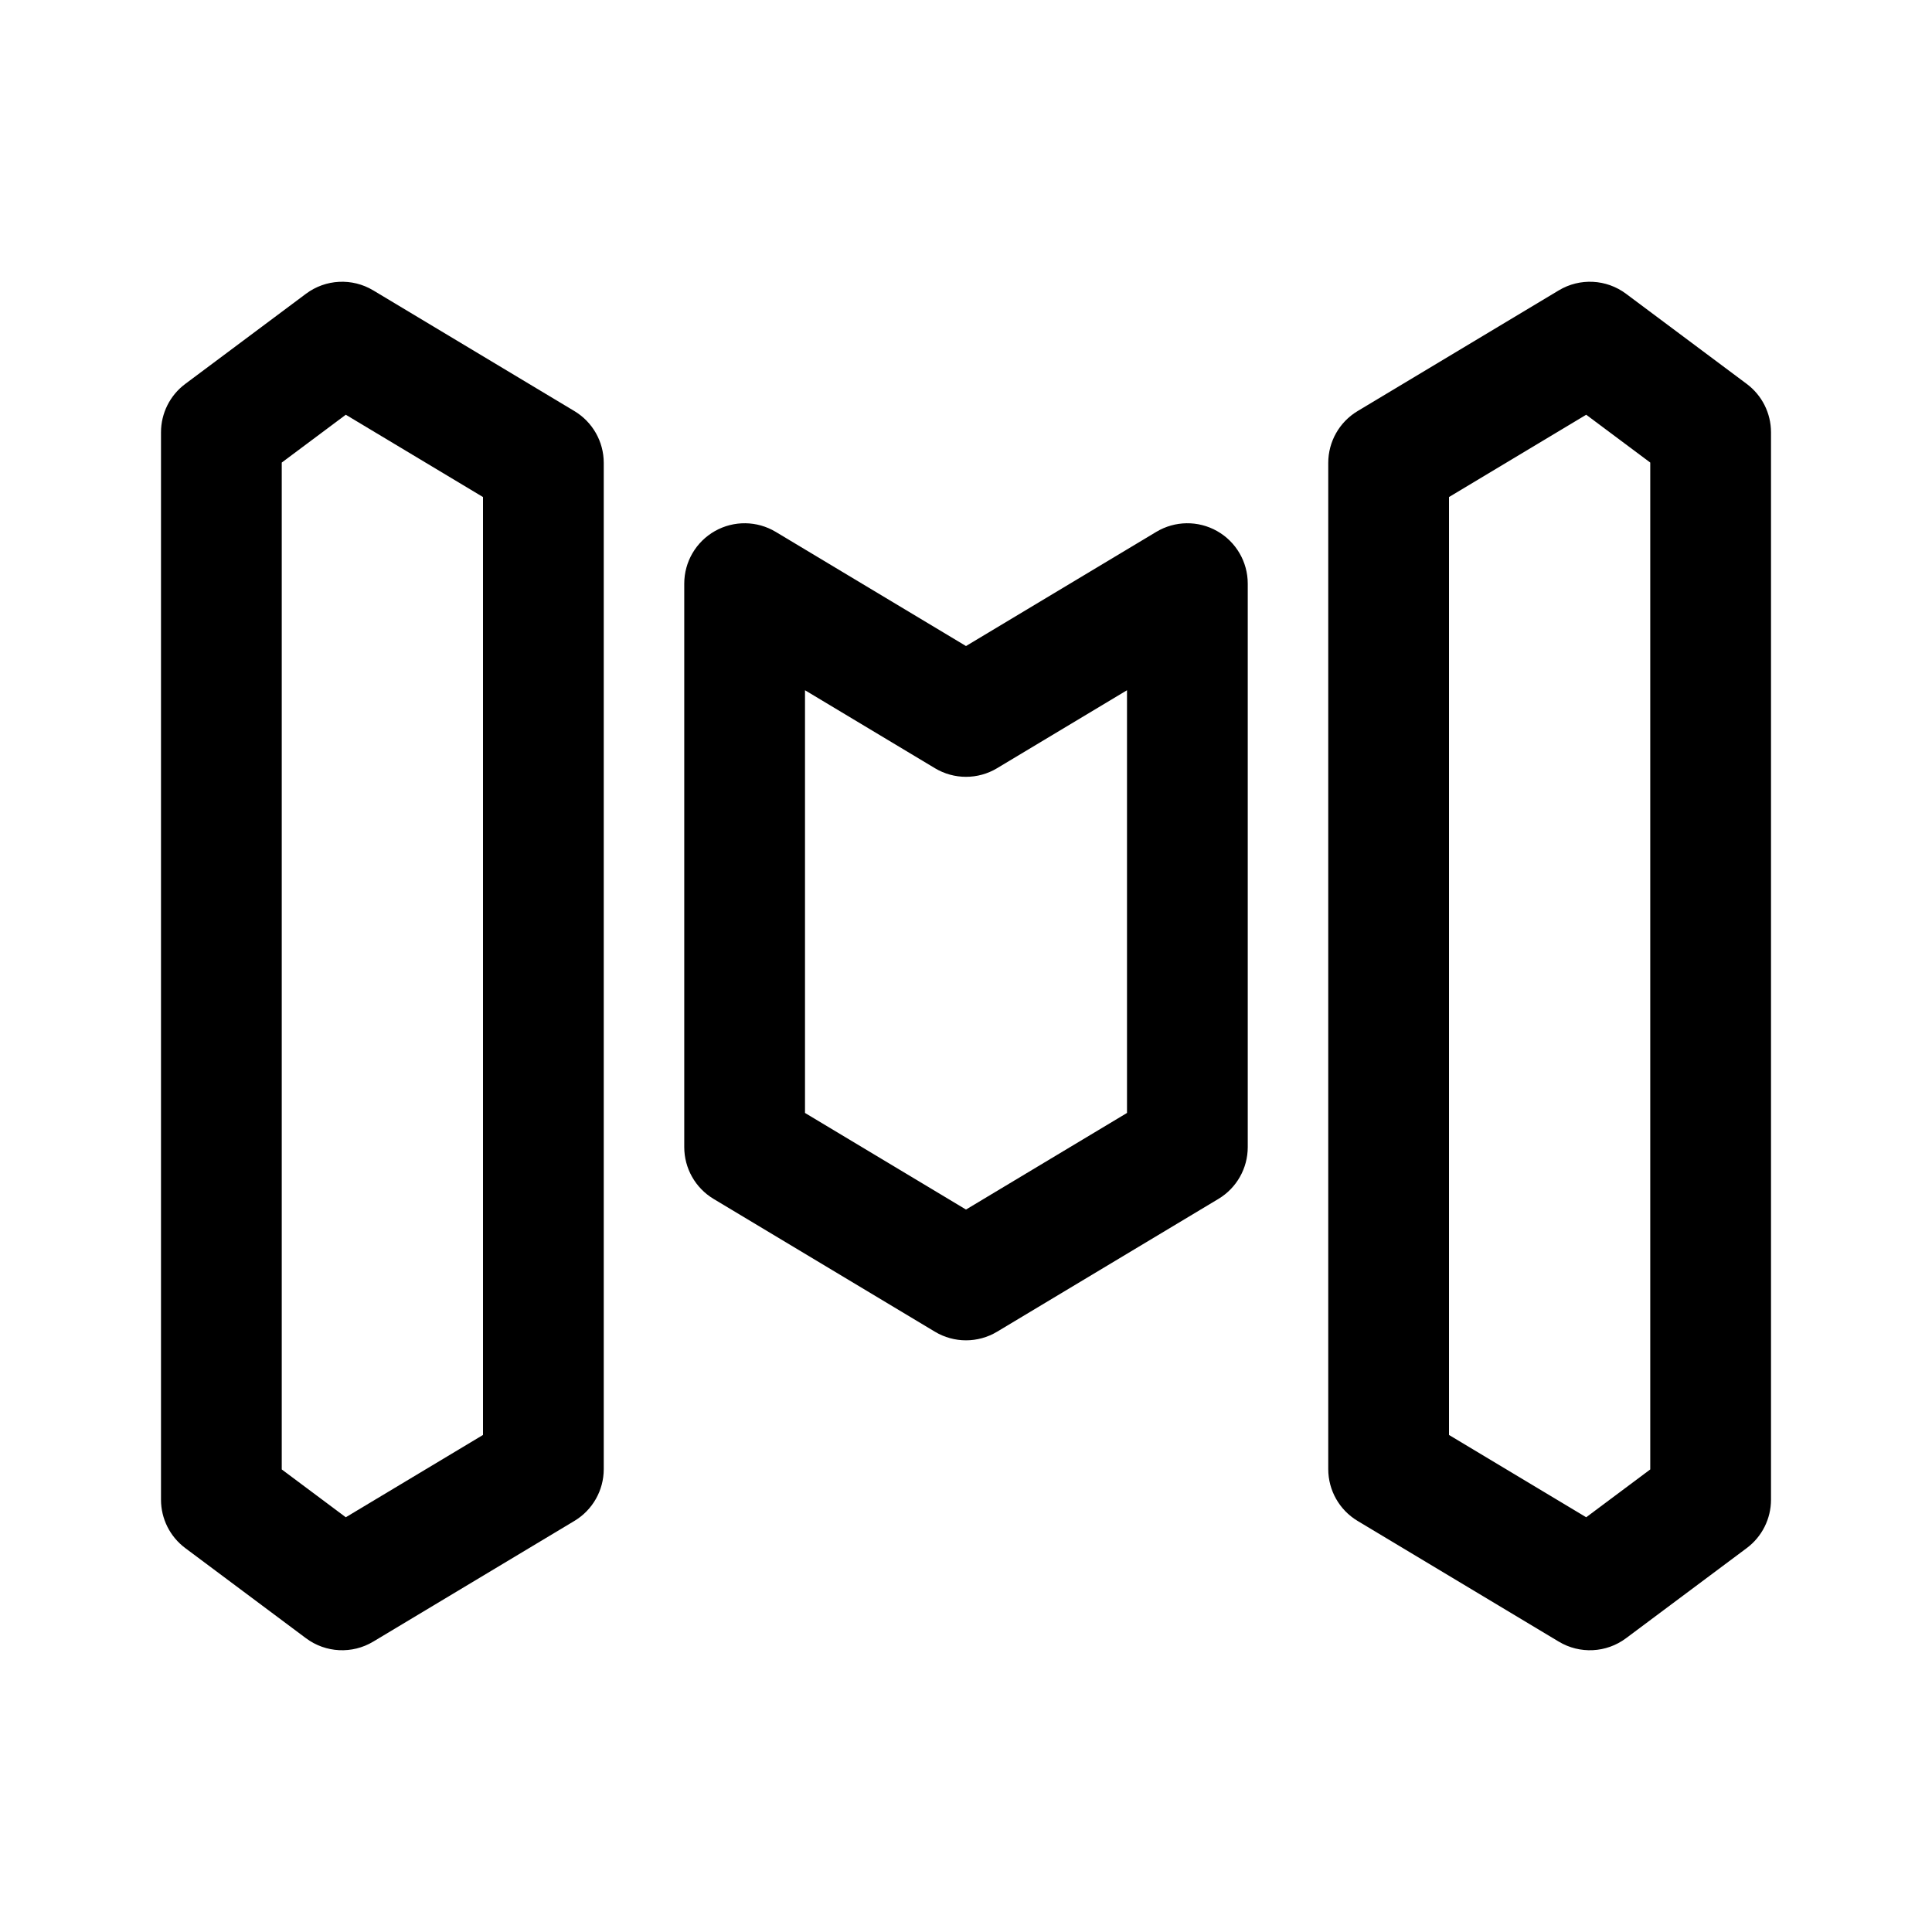
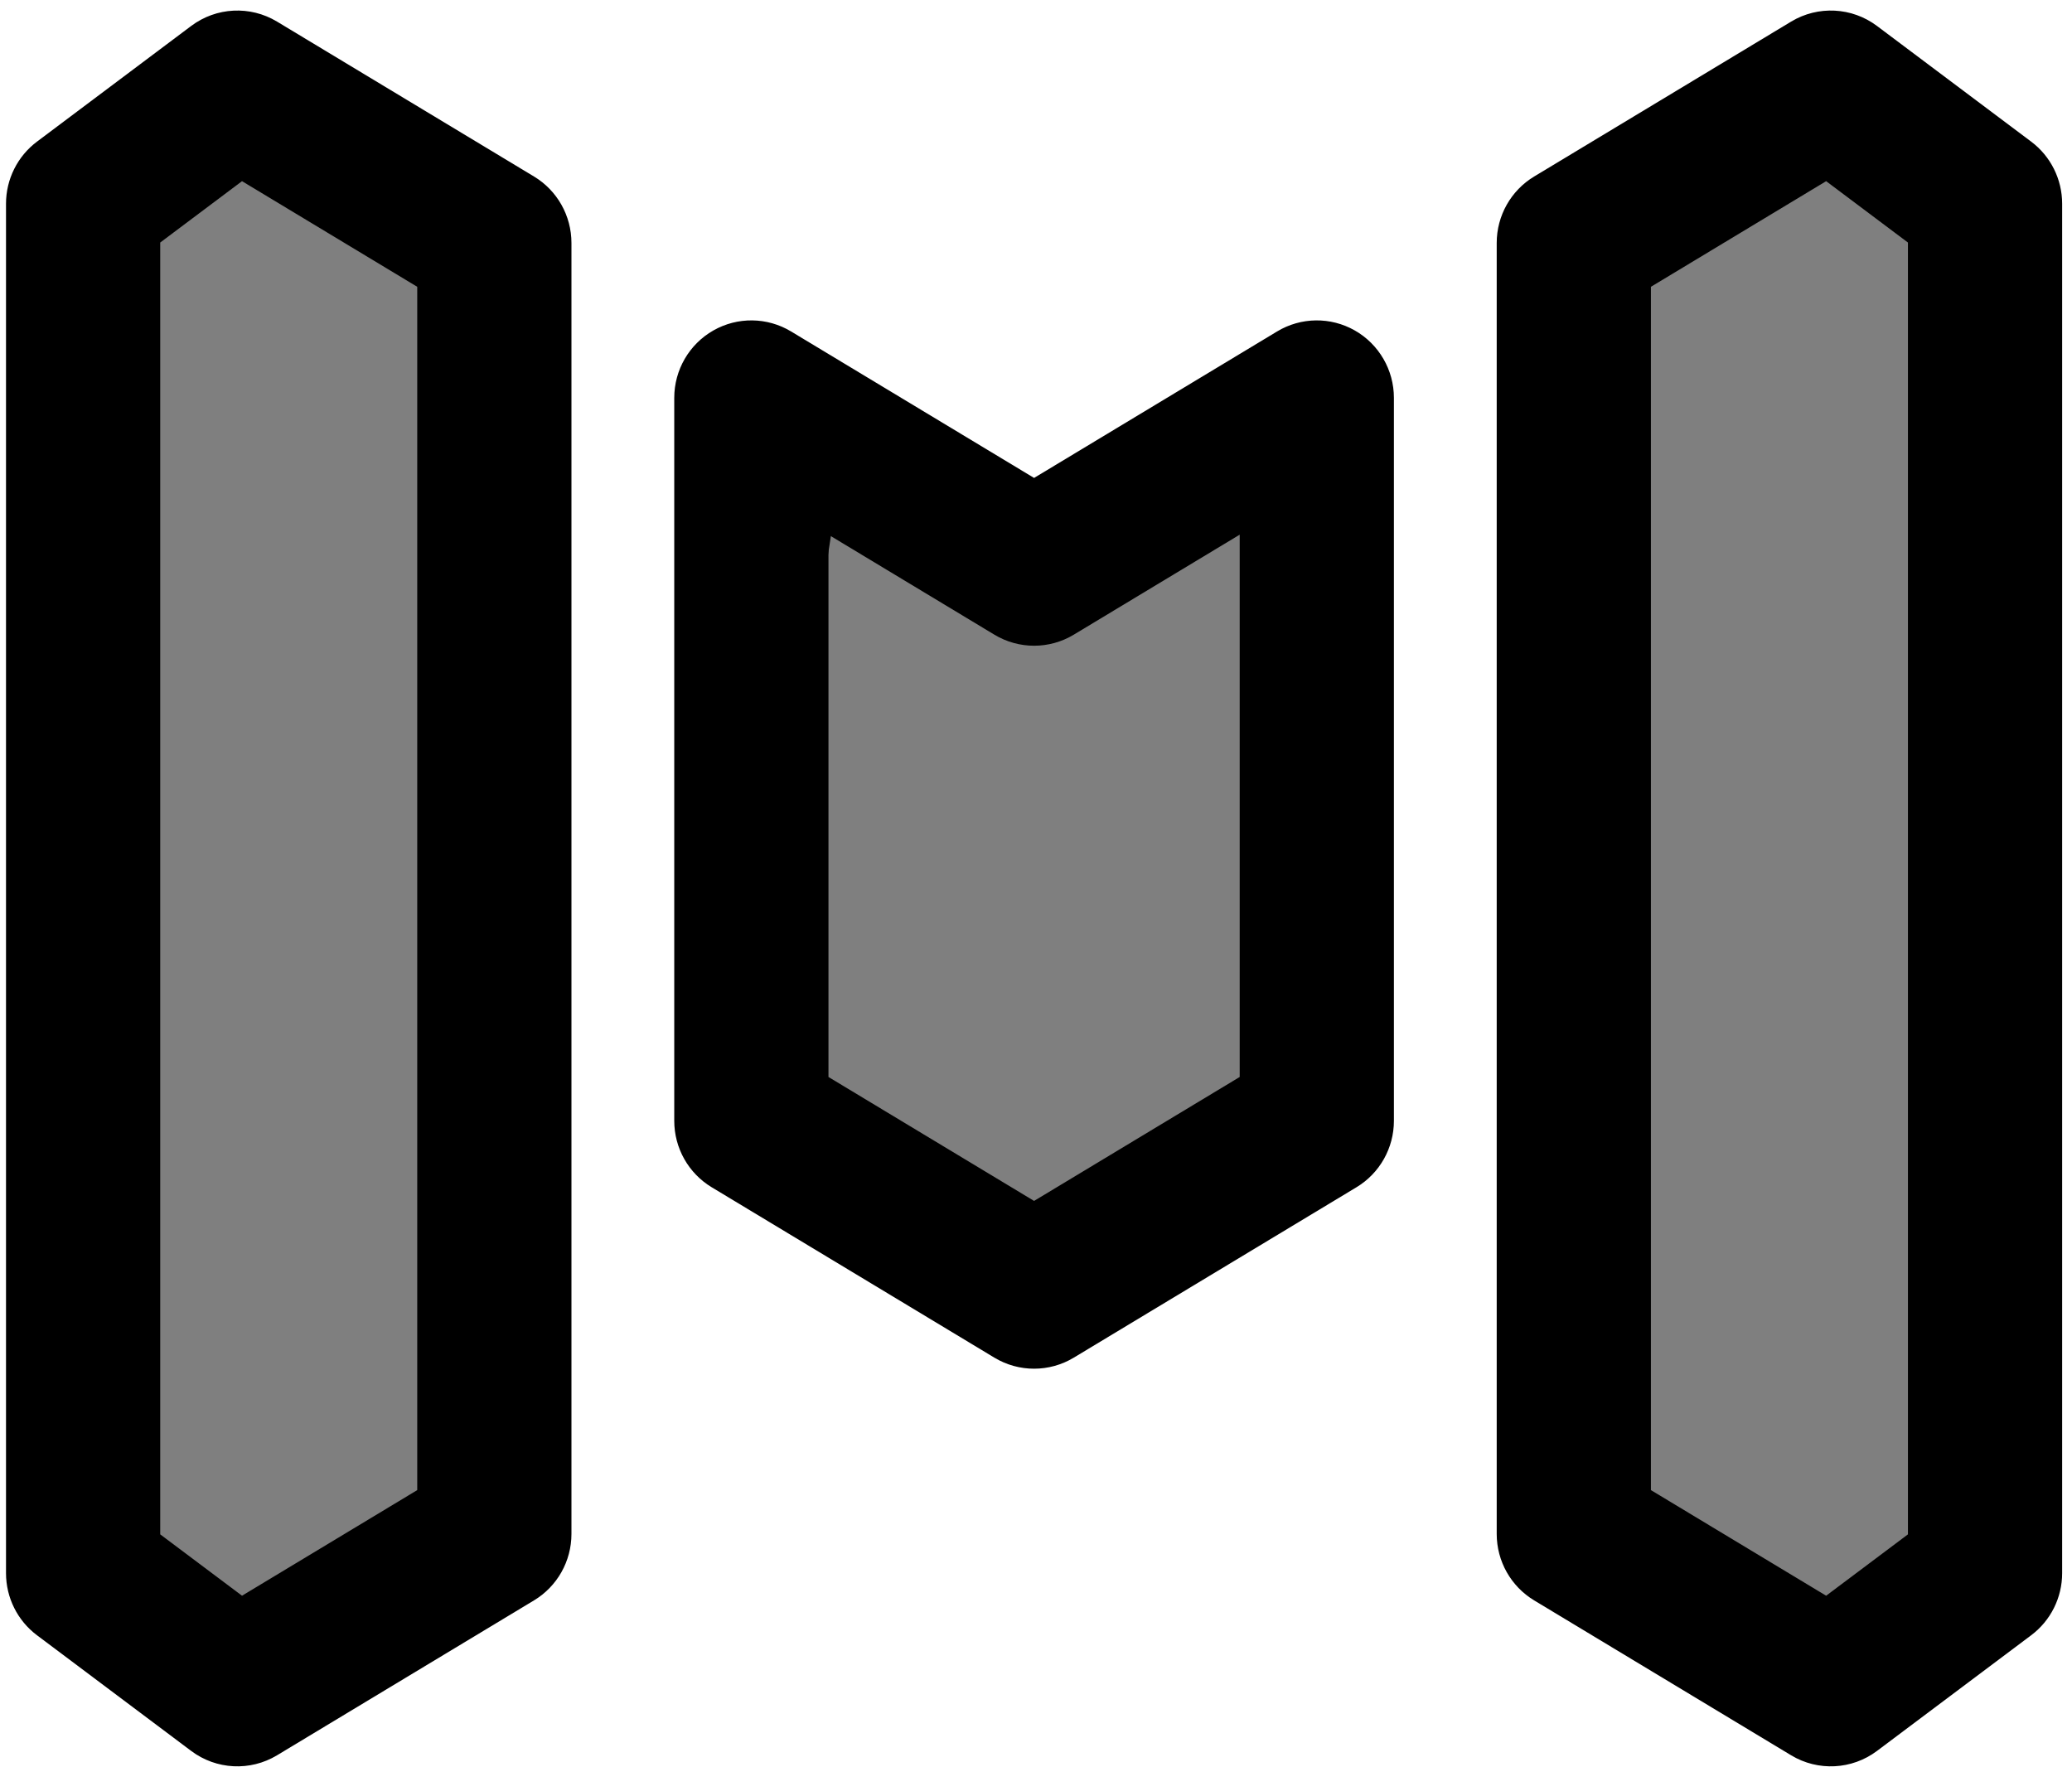
- <svg xmlns="http://www.w3.org/2000/svg" width="192" height="192" viewBox="0 0 192 192" fill="none">
-   <path fill-rule="evenodd" clip-rule="evenodd" d="M30.41 29.192C32.361 27.736 34.999 27.602 37.087 28.855L57.087 40.855C58.894 41.939 60 43.892 60 46V96V146C60 148.108 58.894 150.061 57.087 151.145L37.087 163.145C34.999 164.398 32.361 164.264 30.41 162.807L18.41 153.846C16.893 152.714 16 150.932 16 149.039V96V42.961C16 41.068 16.893 39.286 18.41 38.154L30.41 29.192ZM34.365 41.216L28 45.969V96V146.031L34.365 150.784L48 142.603V96V49.397L34.365 41.216ZM120.956 52.779C122.837 53.844 124 55.838 124 58V114C124 116.108 122.894 118.061 121.087 119.145L99.087 132.345C97.187 133.485 94.813 133.485 92.913 132.345L70.913 119.145C69.106 118.061 68 116.108 68 114V58C68 55.838 69.163 53.844 71.044 52.779C72.925 51.714 75.233 51.743 77.087 52.855L96 64.203L114.913 52.855C116.767 51.743 119.075 51.714 120.956 52.779ZM112 68.597L99.087 76.345C97.187 77.485 94.813 77.485 92.913 76.345L80 68.597V110.603L96 120.203L112 110.603V68.597ZM154.913 28.855C157.001 27.602 159.639 27.736 161.59 29.192L173.59 38.154C175.107 39.286 176 41.068 176 42.961V96V149.039C176 150.932 175.107 152.714 173.59 153.846L161.59 162.807C159.639 164.264 157.001 164.398 154.913 163.145L134.913 151.145C133.106 150.061 132 148.108 132 146V96V46C132 43.892 133.106 41.939 134.913 40.855L154.913 28.855ZM164 45.969L157.635 41.216L144 49.397V96V142.603L157.635 150.784L164 146.031V96V45.969Z" fill="black" />
+ <svg xmlns="http://www.w3.org/2000/svg" width="163" height="139" viewBox="0 0 163 139" fill="none">
+   <path fill-rule="evenodd" clip-rule="evenodd" d="M15.041 2.041C17.013 0.561 19.68 0.426 21.791 1.698L42.01 13.886C43.837 14.987 44.955 16.971 44.955 19.111V69.892V120.674C44.955 122.815 43.837 124.798 42.01 125.899L21.791 138.087C19.68 139.359 17.013 139.223 15.041 137.743L2.909 128.642C1.376 127.493 0.473 125.683 0.473 123.76V69.892V16.025C0.473 14.102 1.376 12.293 2.909 11.142L15.041 2.041ZM19.039 14.252L12.604 19.08V69.892V120.705L19.039 125.532L32.823 117.224V69.892V22.561L19.039 14.252ZM106.578 25.996C108.48 27.078 109.656 29.103 109.656 31.299V88.174C109.656 90.315 108.538 92.298 106.711 93.399L84.47 106.805C82.549 107.963 80.149 107.963 78.228 106.805L55.987 93.399C54.16 92.298 53.042 90.315 53.042 88.174V31.299C53.042 29.103 54.218 27.078 56.12 25.996C58.021 24.914 60.355 24.944 62.229 26.073L81.349 37.598L100.469 26.073C102.344 24.944 104.677 24.914 106.578 25.996ZM97.524 42.062L84.47 49.93C82.549 51.088 80.149 51.088 78.228 49.93L65.174 42.062V84.724L81.349 94.474L97.524 84.724V42.062ZM140.907 1.698C143.018 0.426 145.685 0.561 147.658 2.041L159.789 11.142C161.323 12.293 162.225 14.102 162.225 16.025V69.892V123.76C162.225 125.683 161.323 127.493 159.789 128.642L147.658 137.743C145.685 139.223 143.018 139.359 140.907 138.087L120.688 125.899C118.862 124.798 117.743 122.815 117.743 120.674V69.892V19.111C117.743 16.971 118.862 14.987 120.688 13.886L140.907 1.698ZM150.094 19.08L143.659 14.252L129.875 22.561V69.892V117.224L143.659 125.532L150.094 120.705V69.892V19.08Z" fill="black" />
+   <path d="M78 42.5L65.5 38L59.5 77L64.5 90L84.5 99.5L100.5 90.5V34L78 42.5Z" fill="black" fill-opacity="0.5" stroke="black" />
+   <path d="M19 9L12.5 13.5L7.5 15.5V110L10 124.5L21 130.5L35 120L37.5 26.5L34 18L19 9Z" fill="black" fill-opacity="0.5" />
+   <path d="M140.5 11.5L128.5 20L125 120L143.5 132L155 124.5L153 15.5L145 10L140.5 11.5Z" fill="black" fill-opacity="0.5" />
+   <path d="M19 9L12.5 13.5L7.5 15.5V110L10 124.5L21 130.5L35 120L37.5 26.5L34 18L19 9Z" stroke="black" />
+   <path d="M140.5 11.5L128.5 20L125 120L143.5 132L155 124.5L153 15.5L145 10L140.5 11.5Z" stroke="black" />
</svg>
